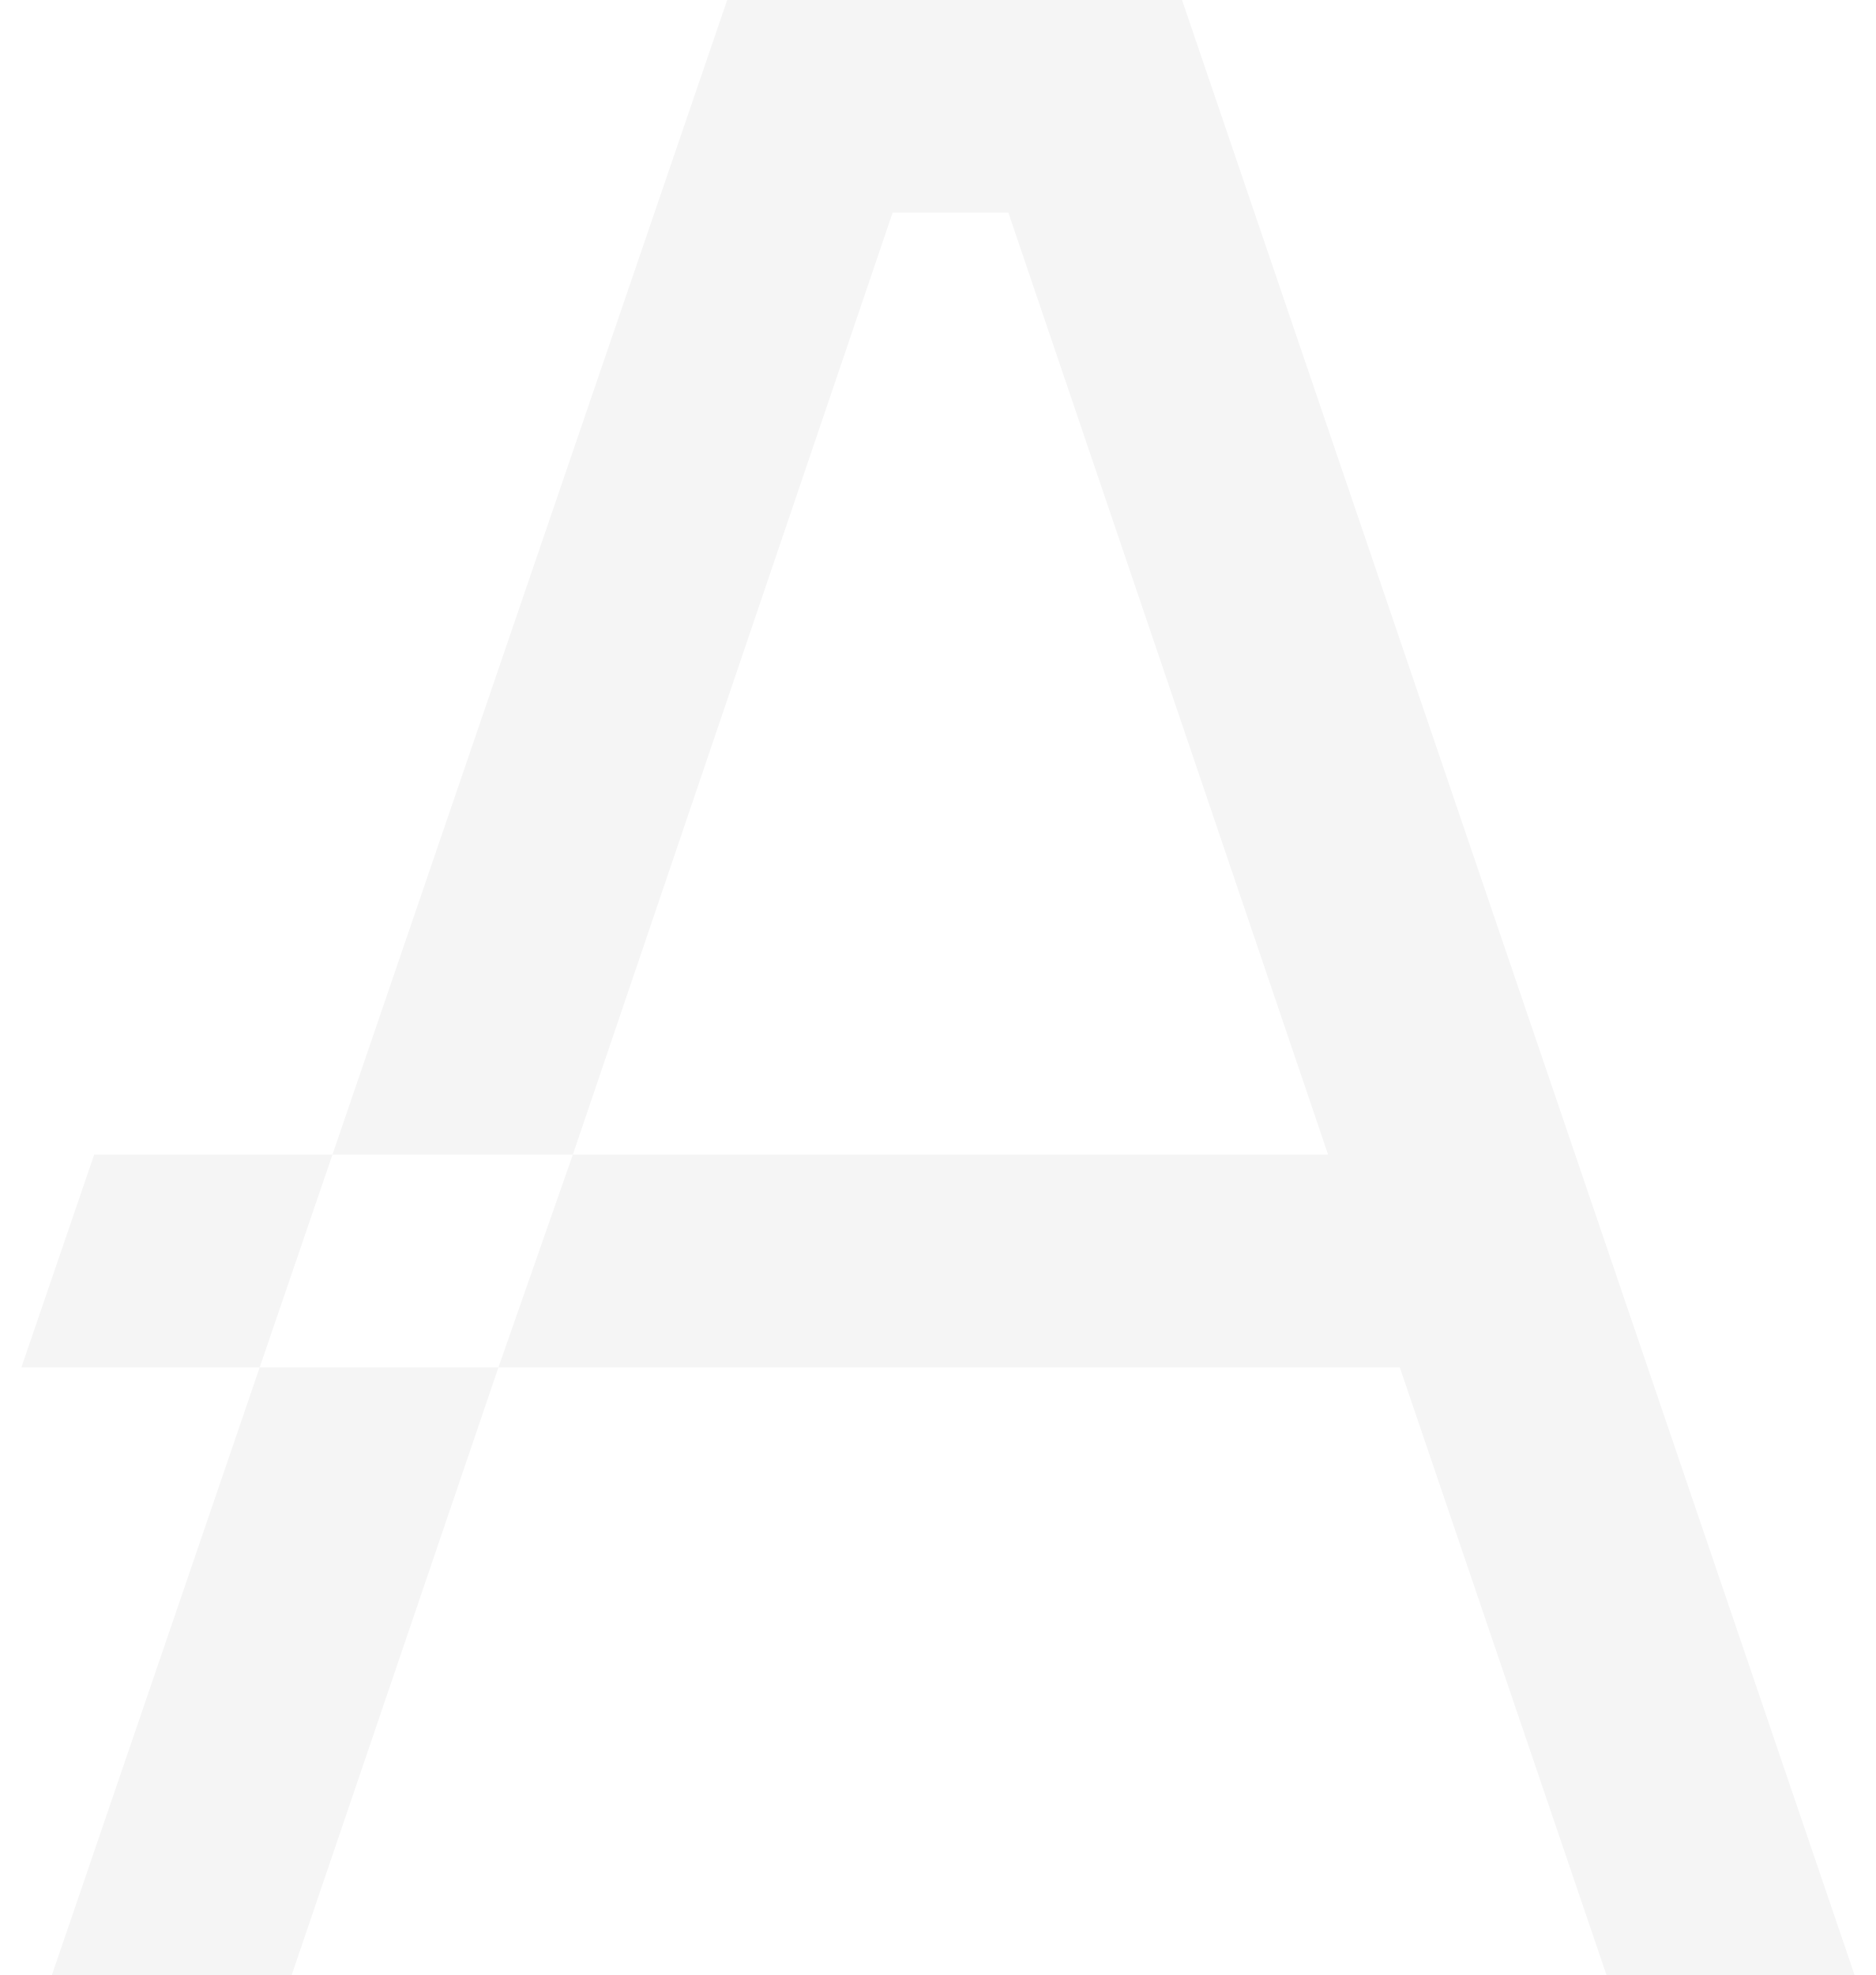
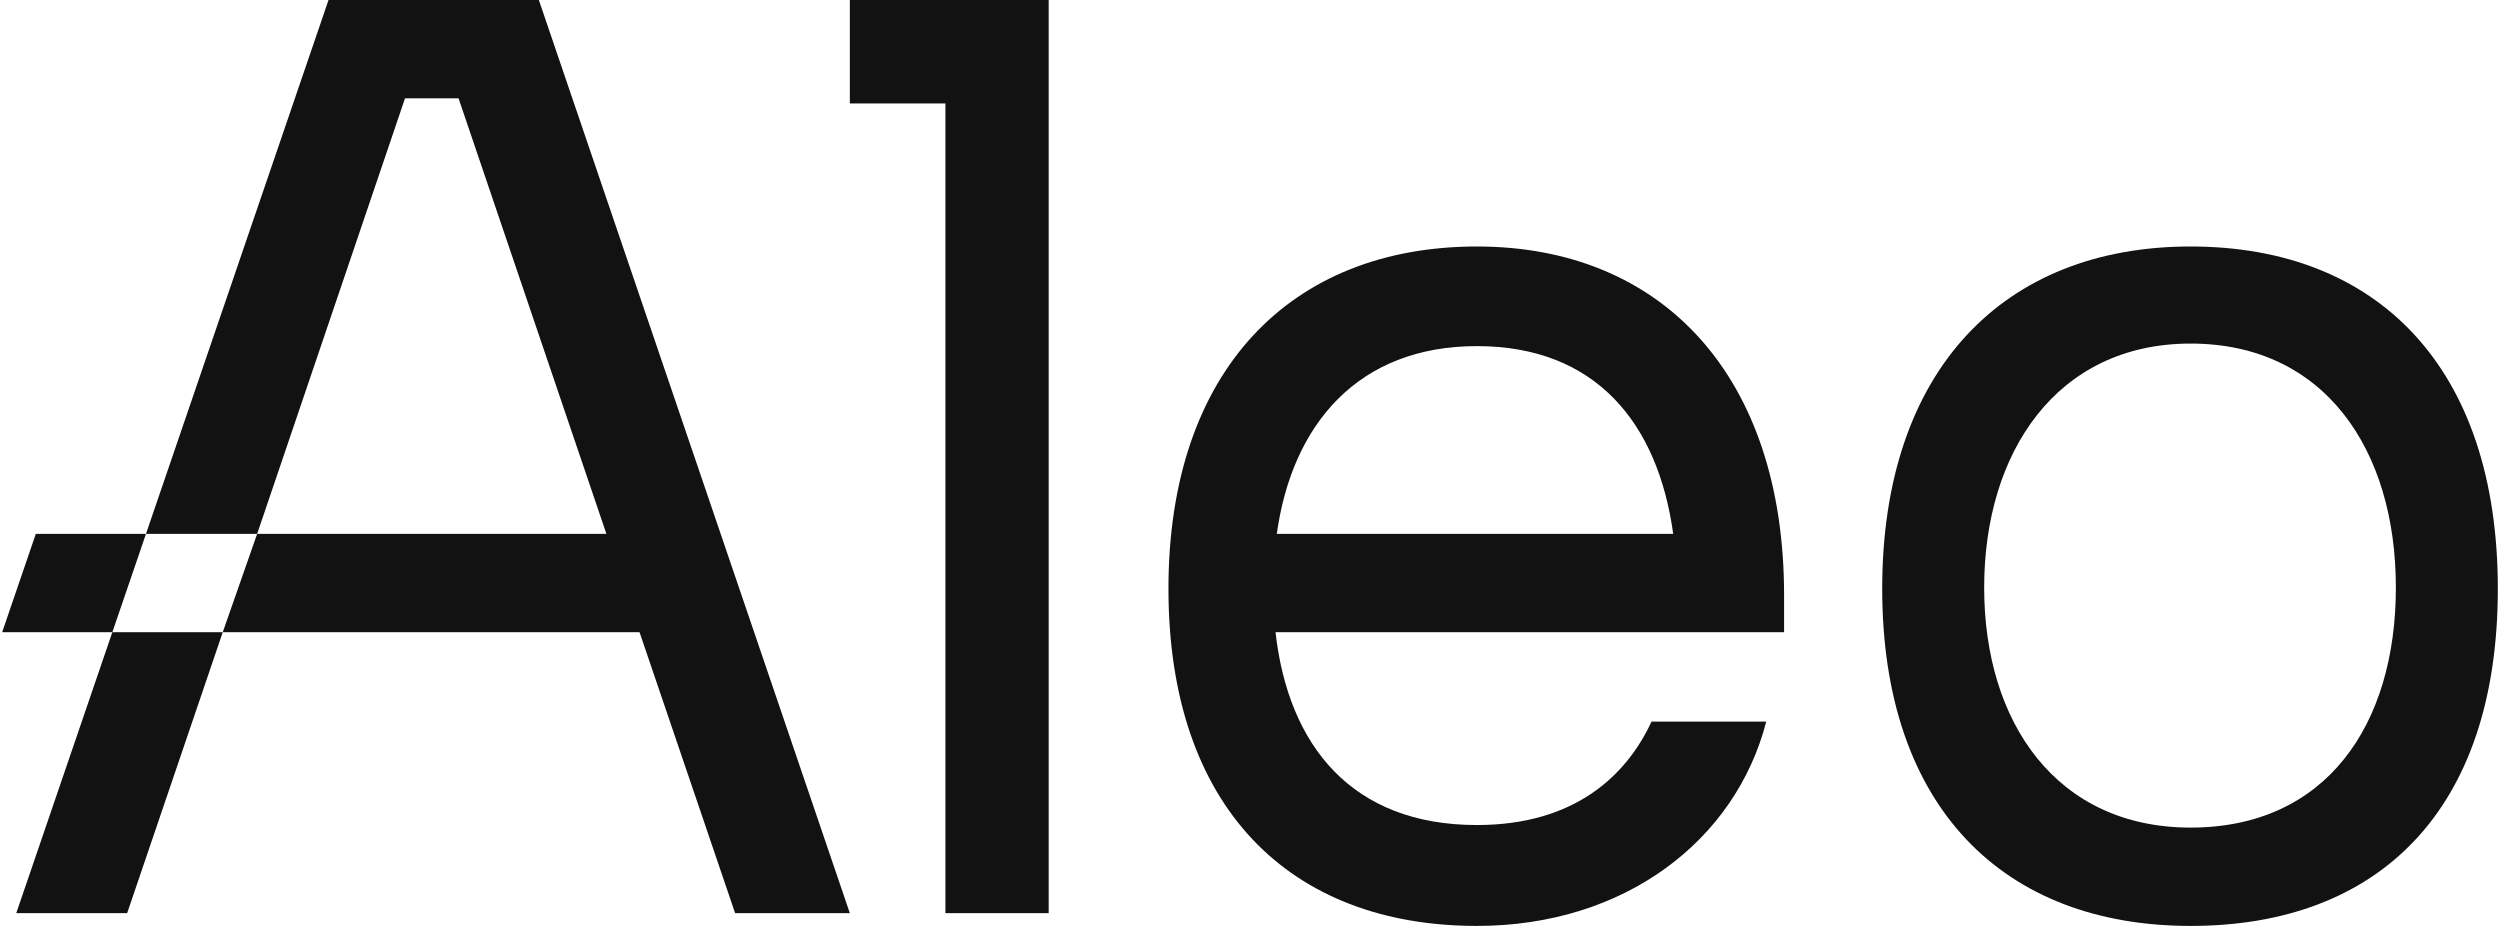
- <svg xmlns="http://www.w3.org/2000/svg" width="76" height="80" viewBox="0 0 76 80" fill="none">
-   <path d="M47.886 0H29.46L13.468 46.77H23.207L36.161 8.615H40.851L53.804 46.77H23.207L20.193 55.385H56.707L65.081 80H75.131L47.886 0Z" fill="#F5F5F5" />
-   <path d="M2.103 80H11.817L20.193 55.385L10.521 55.385L2.103 80Z" fill="#F5F5F5" />
-   <path d="M3.815 46.77L0.868 55.385H10.521L13.468 46.77H3.815Z" fill="#F5F5F5" />
+ <svg xmlns="http://www.w3.org/2000/svg" width="216" height="80" viewBox="0 0 216 80" fill="none">
+   <path d="M73.426 0V8.938H81.684V78.896H90.605V0H73.426Z" fill="#121212" />
+   <path d="M154.145 51.422C154.145 32.552 143.683 21.297 127.604 21.297C111.526 21.297 100.954 32.001 100.954 50.869C100.954 69.737 111.415 80 127.604 80C140.378 80 149.96 72.606 152.603 62.345H142.692C140.488 67.09 135.975 71.283 127.604 71.283C116.812 71.283 111.307 64.442 110.205 54.621H154.145V51.422ZM110.316 46.125C111.636 36.636 117.364 29.904 127.604 29.904C137.845 29.904 143.242 36.525 144.564 46.125H110.316Z" fill="#121212" />
+   <path d="M189.272 21.297C173.083 21.297 162.622 32.001 162.622 50.869C162.622 69.737 173.083 80 189.272 80C205.461 80 215.812 70.068 215.812 50.869C215.812 31.669 205.351 21.297 189.272 21.297ZM189.272 71.504C177.709 71.504 171.432 62.455 171.432 50.76C171.432 39.065 177.709 29.684 189.272 29.684C200.836 29.684 207.003 38.844 207.003 50.76C207.003 62.676 200.946 71.504 189.272 71.504Z" fill="#121212" />
+   <path d="M46.556 0H28.385L12.613 46.125H22.218L34.993 8.496H39.619L52.392 46.125H22.218L19.246 54.621H55.256L63.514 78.896H73.426L46.556 0Z" fill="#121212" />
+   <path d="M1.405 78.896H10.986L19.246 54.621L9.707 54.621L1.405 78.896Z" fill="#121212" />
+   <path d="M3.094 46.125L0.188 54.621H9.707L12.613 46.125H3.094Z" fill="#121212" />
</svg>
